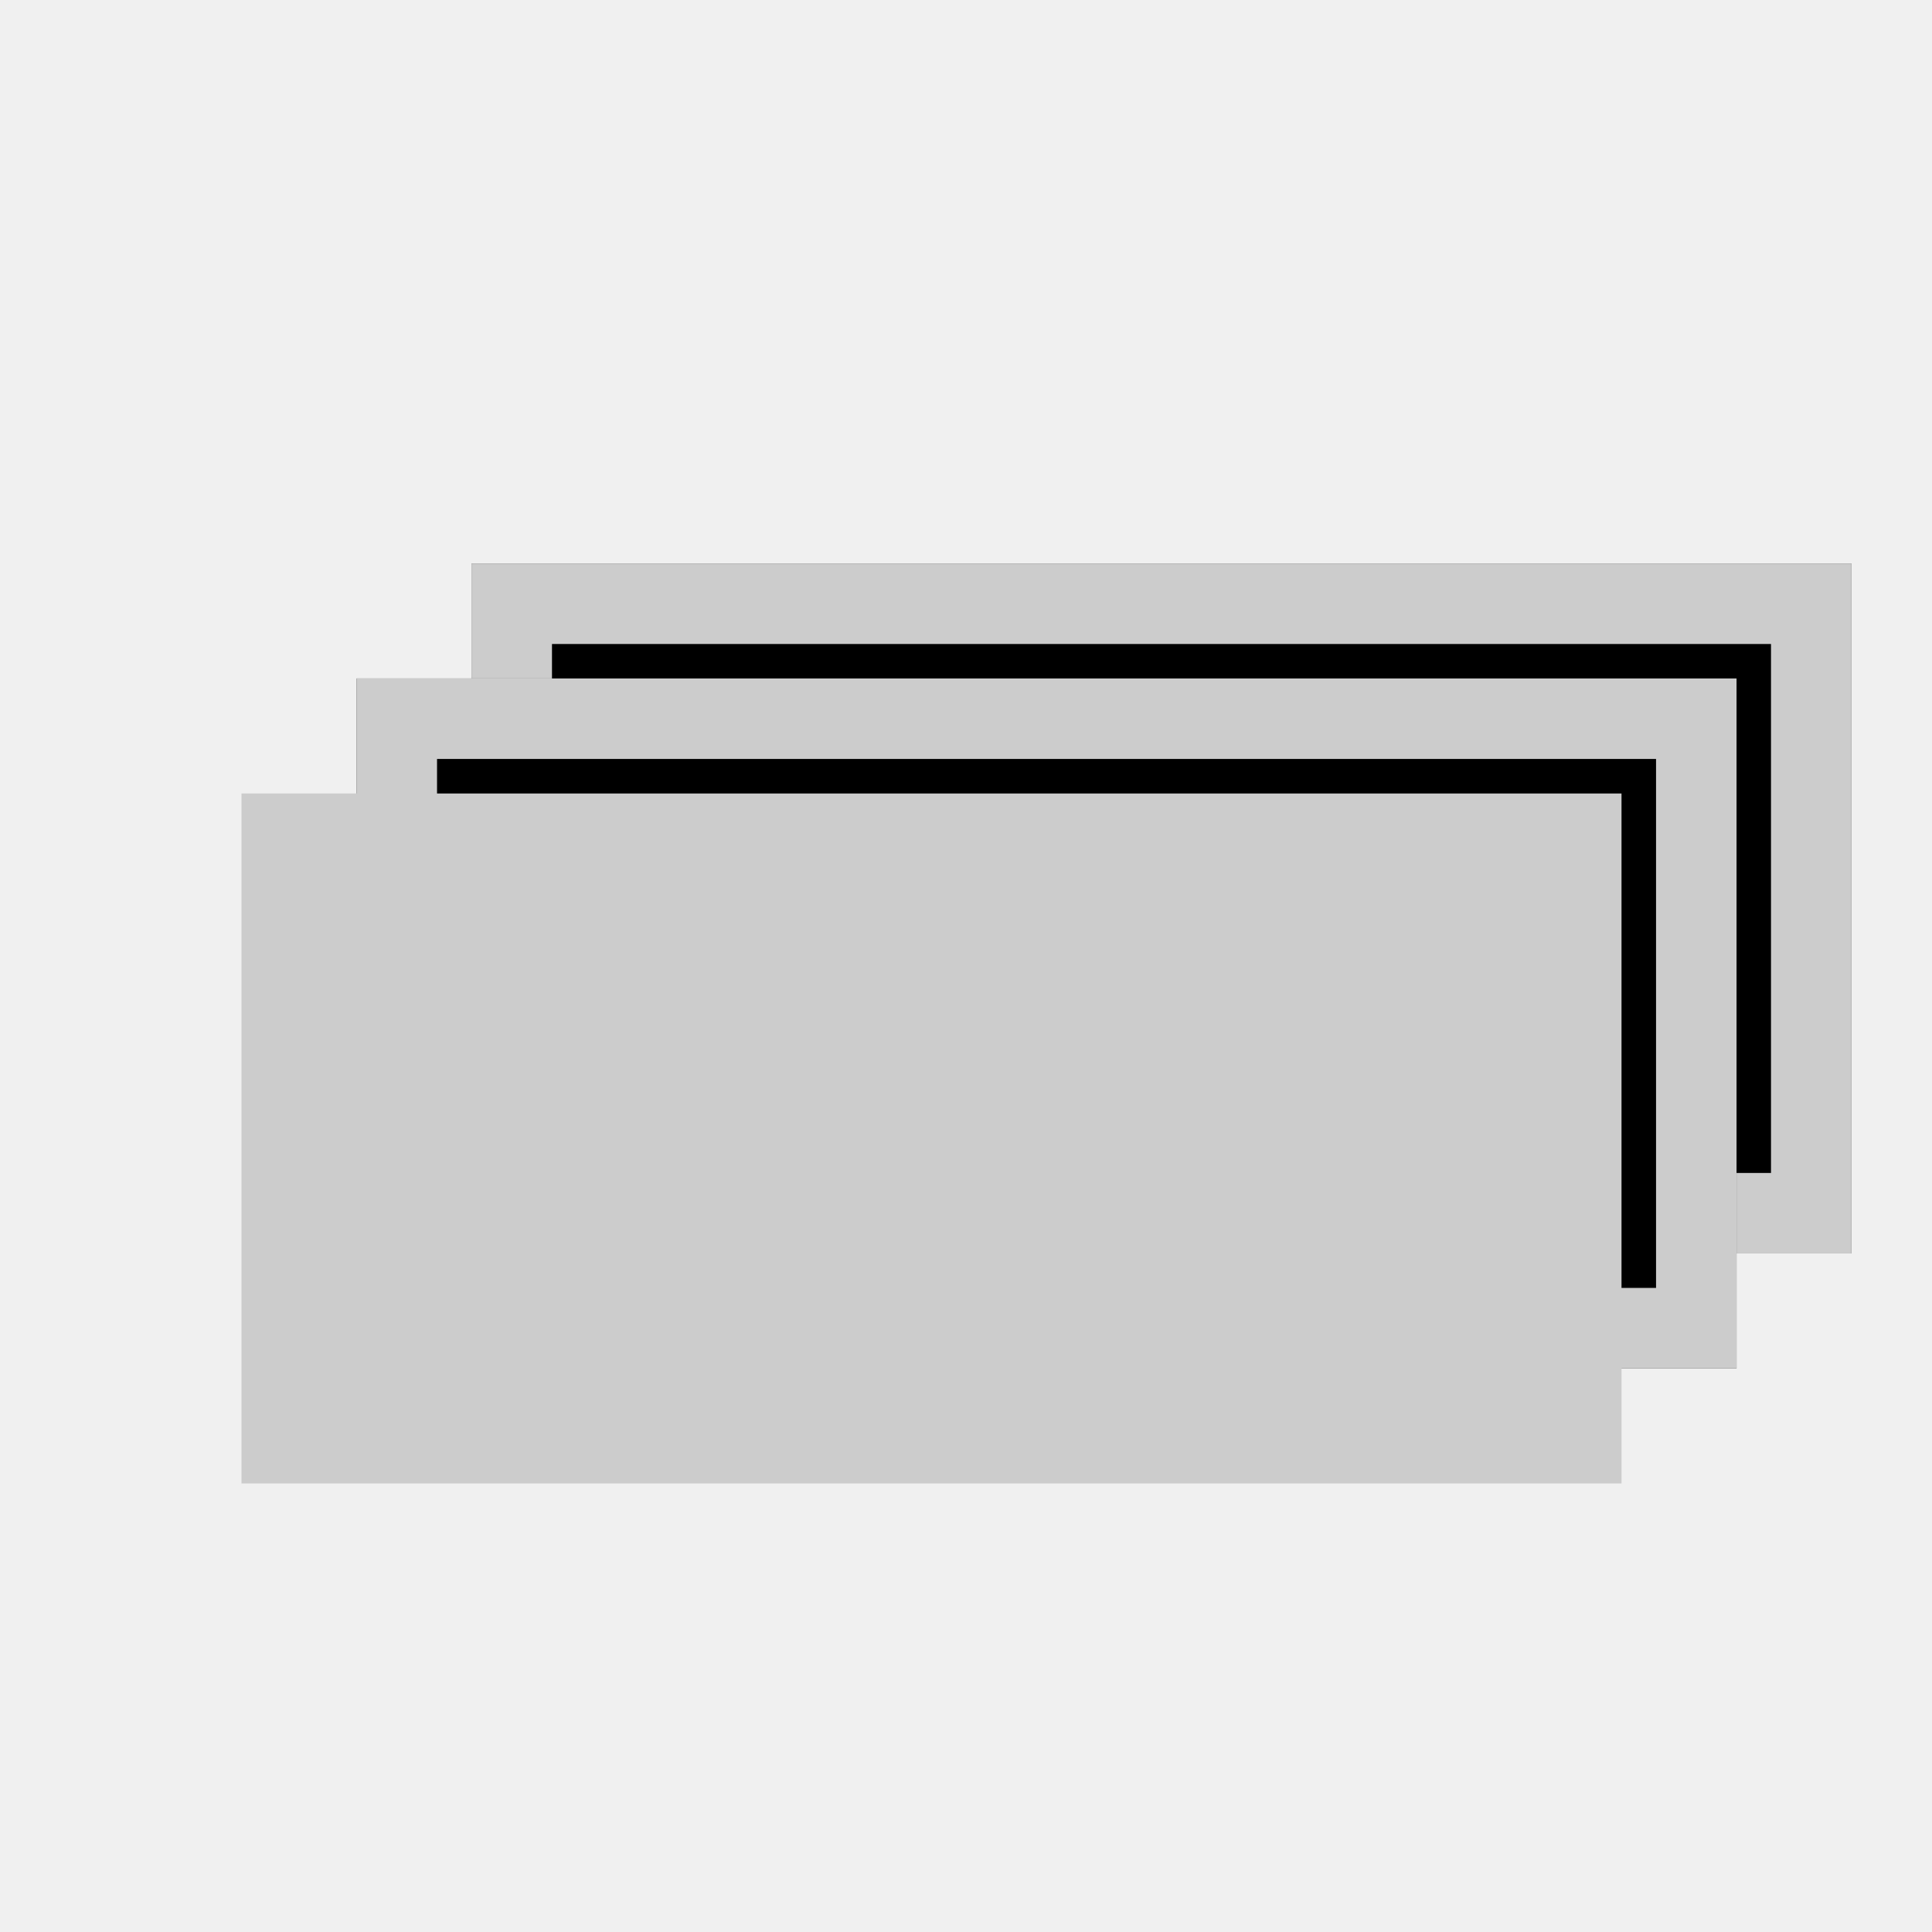
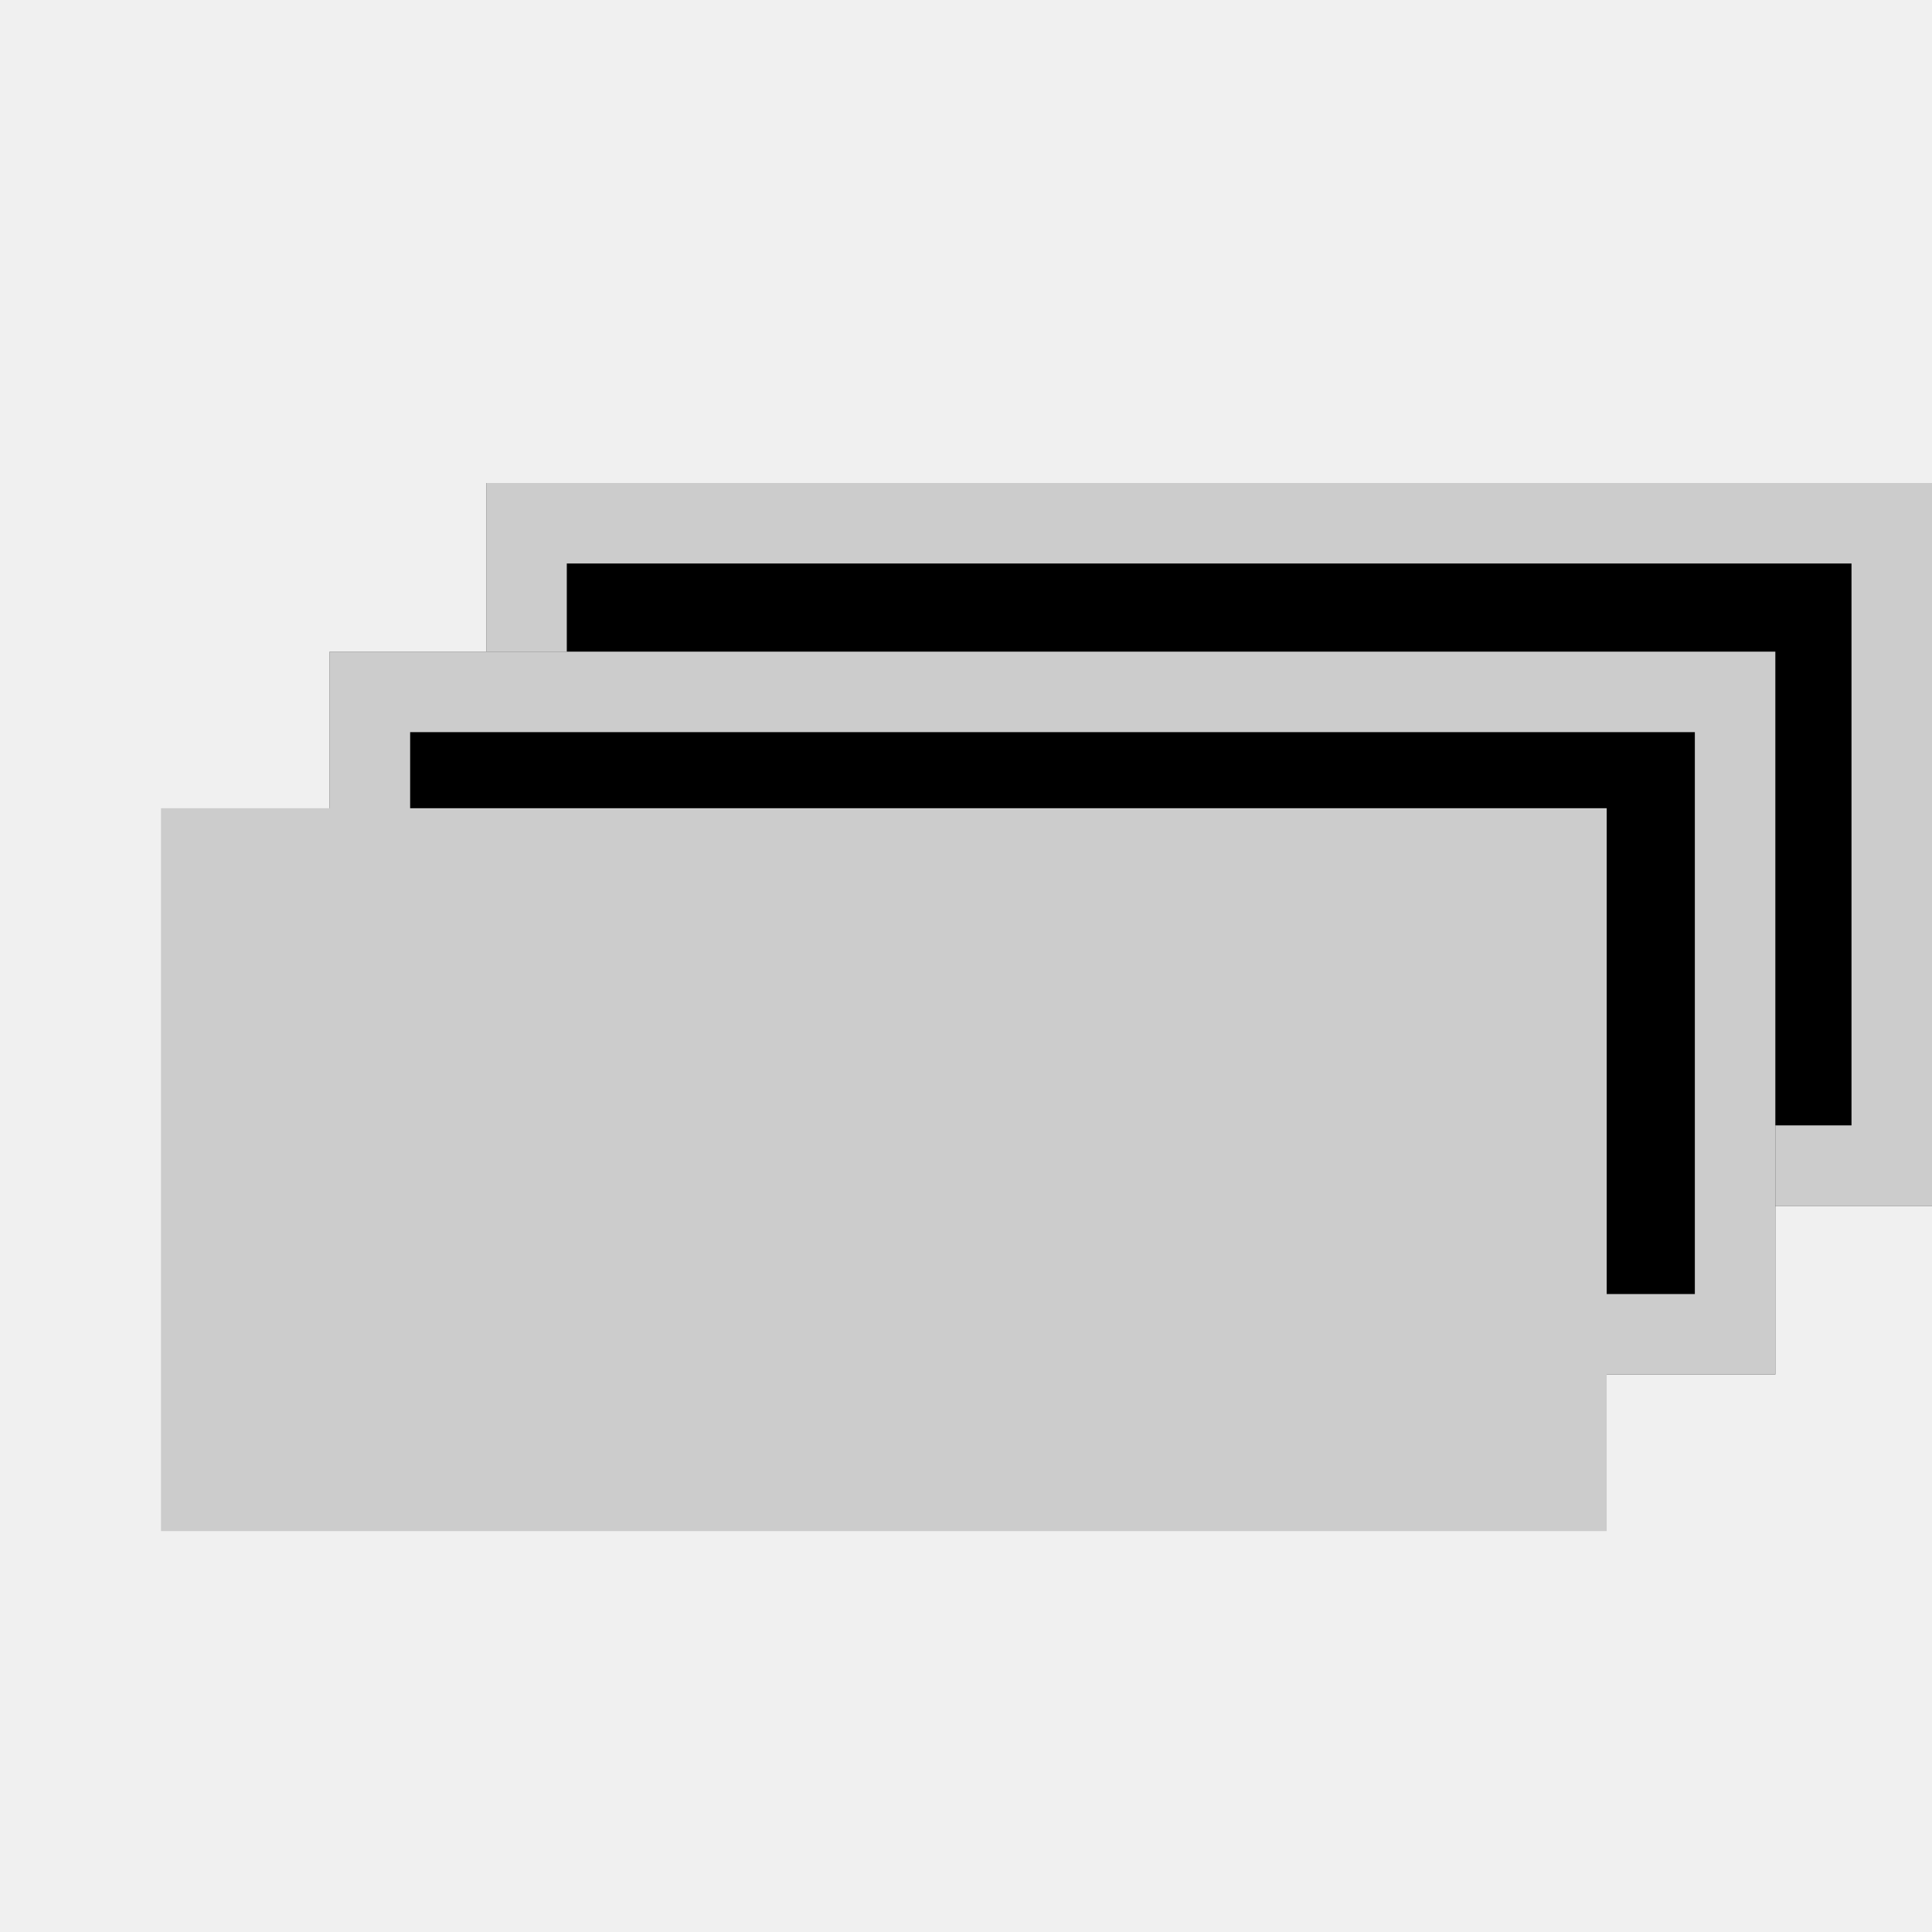
<svg xmlns="http://www.w3.org/2000/svg" width="24" height="24" viewBox="0 0 24 24" fill="none">
-   <rect x="5.857" y="7" width="17.143" height="8.571" fill="black" />
-   <rect x="6.357" y="7.5" width="16.143" height="7.571" stroke="white" stroke-opacity="0.8" />
-   <rect x="4.429" y="8.428" width="17.143" height="8.571" fill="black" />
-   <rect x="4.929" y="8.928" width="16.143" height="7.571" stroke="white" stroke-opacity="0.8" />
-   <rect x="3.5" y="10.357" width="16.143" height="7.571" fill="#CCCCCC" stroke="#CCCCCC" />
+   <rect x="6.041" y="6" width="17.959" height="8.98" fill="black" />
+   <rect x="6.541" y="6.5" width="16.959" height="7.98" stroke="white" stroke-opacity="0.8" />
+   <rect x="4.095" y="8.095" width="17.959" height="8.98" fill="black" />
+   <rect x="4.595" y="8.595" width="16.959" height="7.98" stroke="white" stroke-opacity="0.8" />
+   <rect x="2.5" y="10.54" width="16.959" height="7.98" fill="#CCCCCC" stroke="#CCCCCC" />
</svg>
